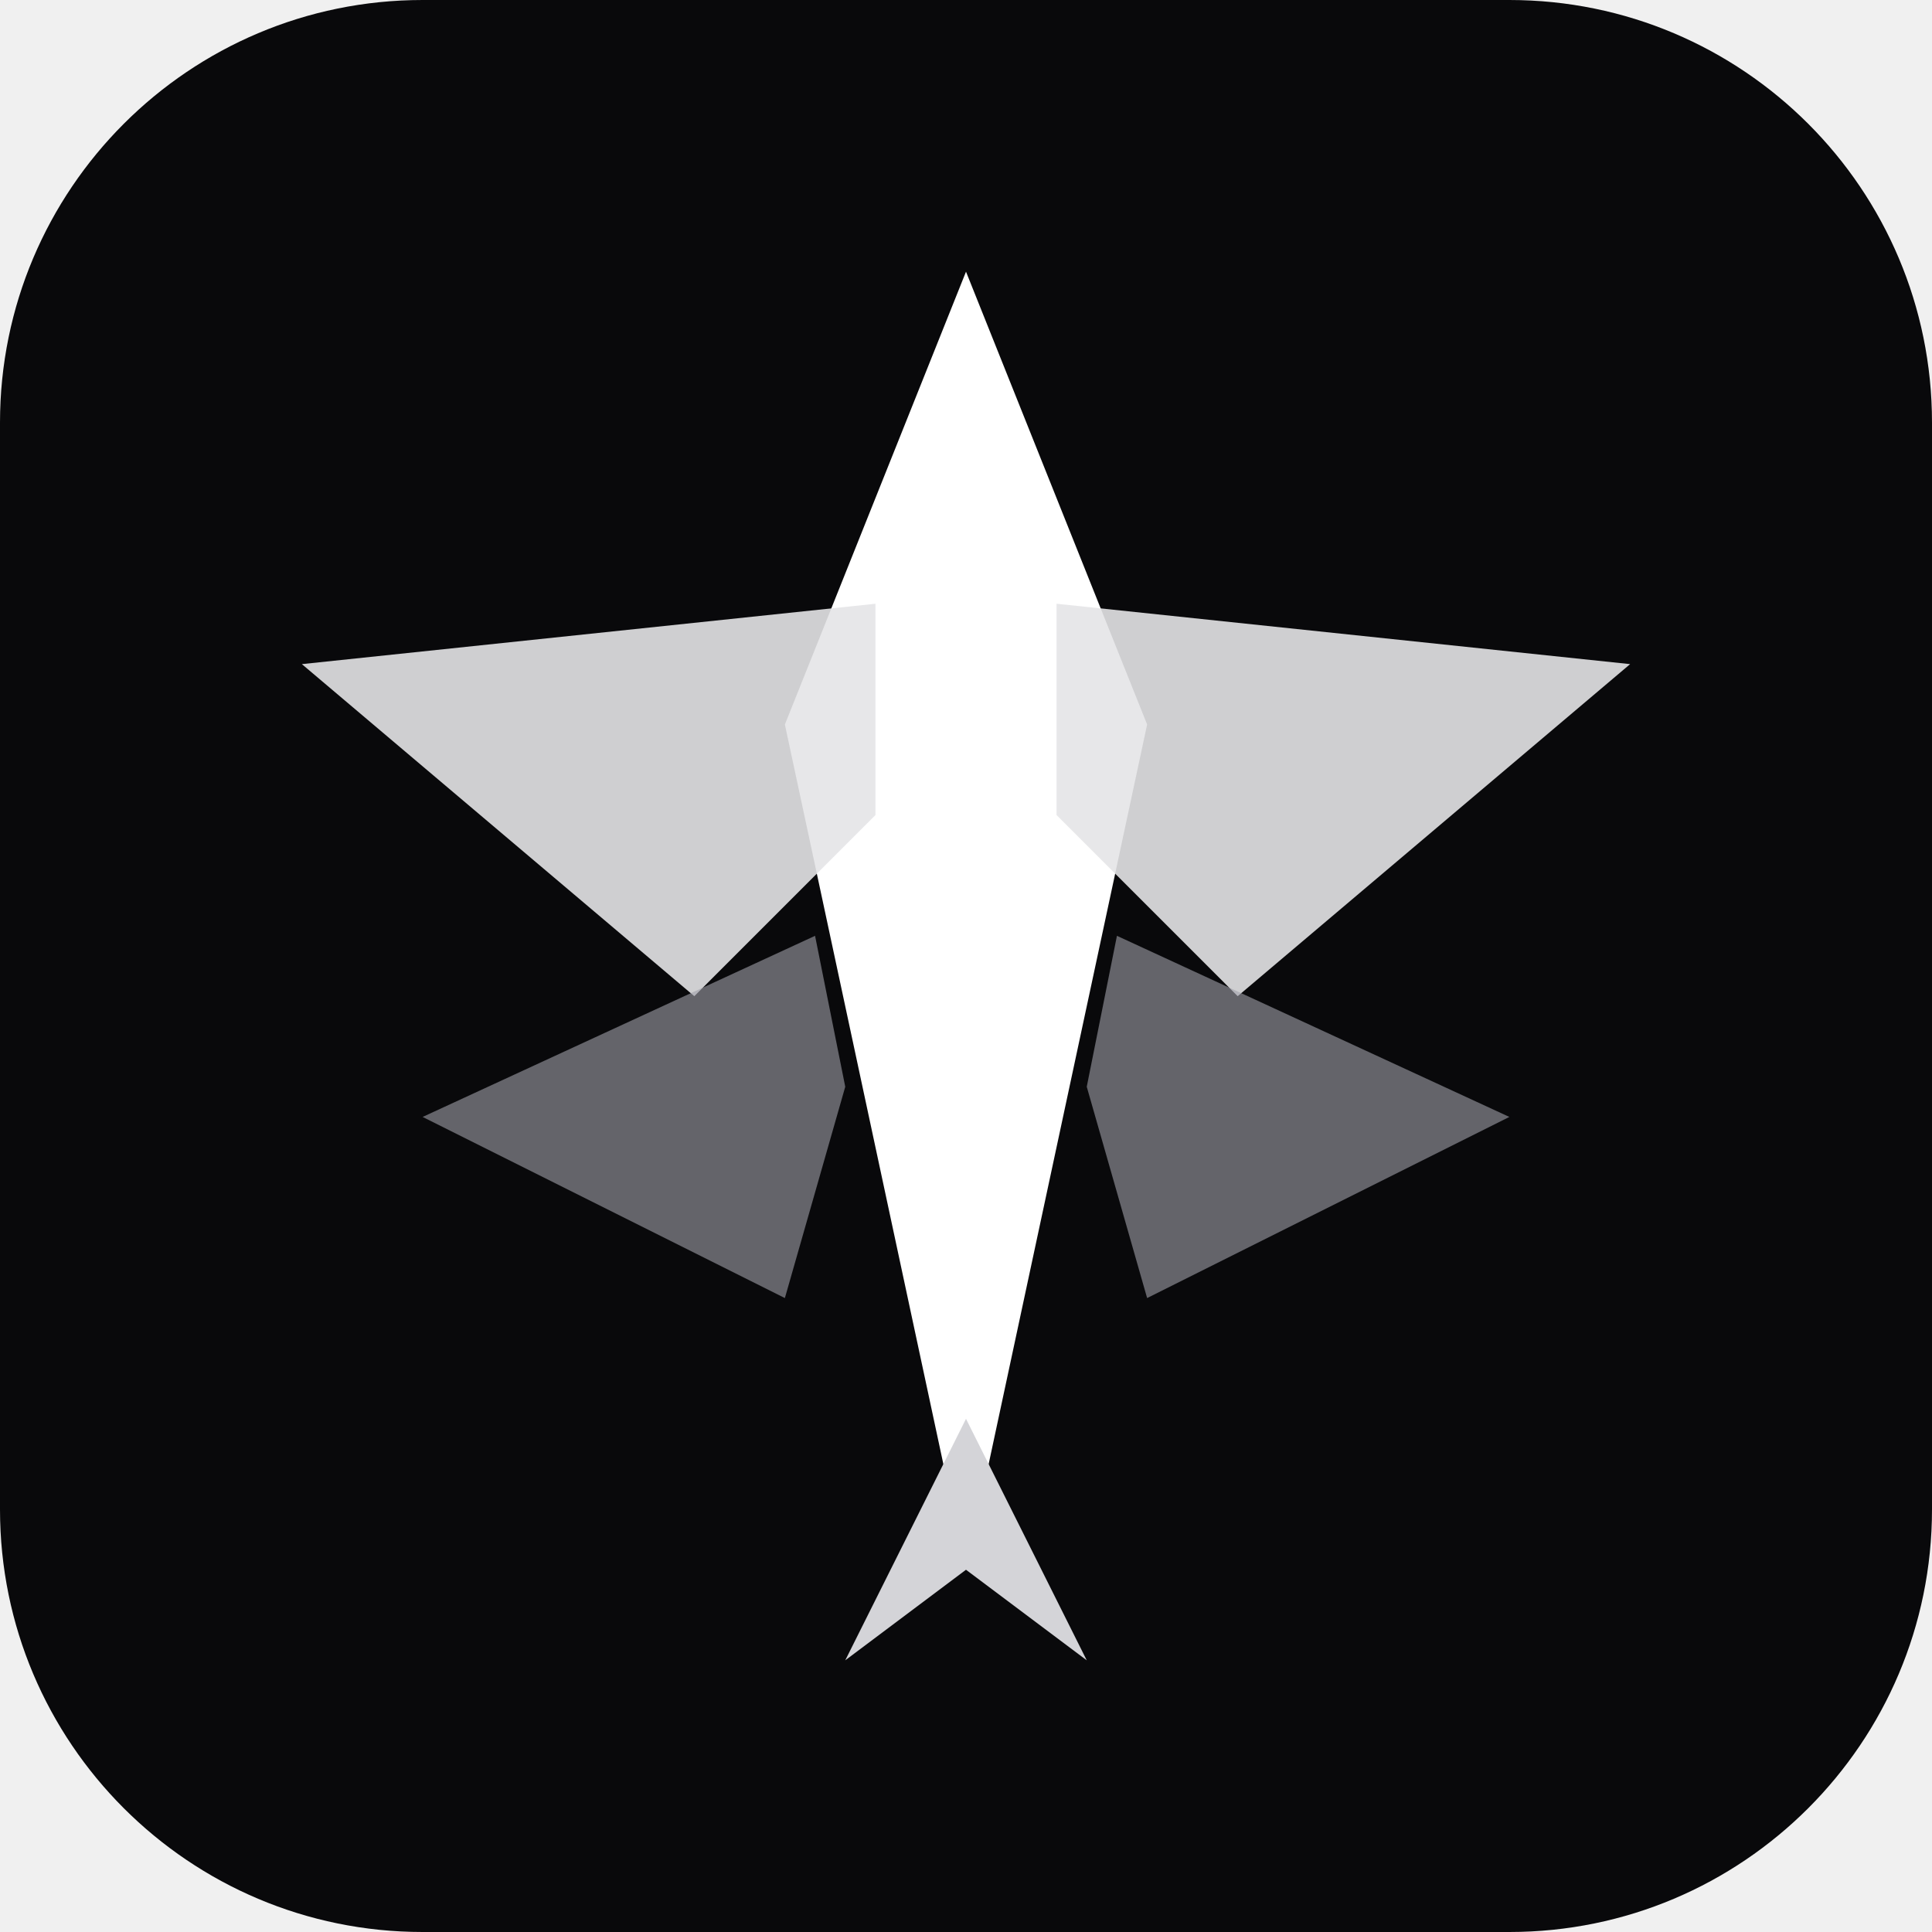
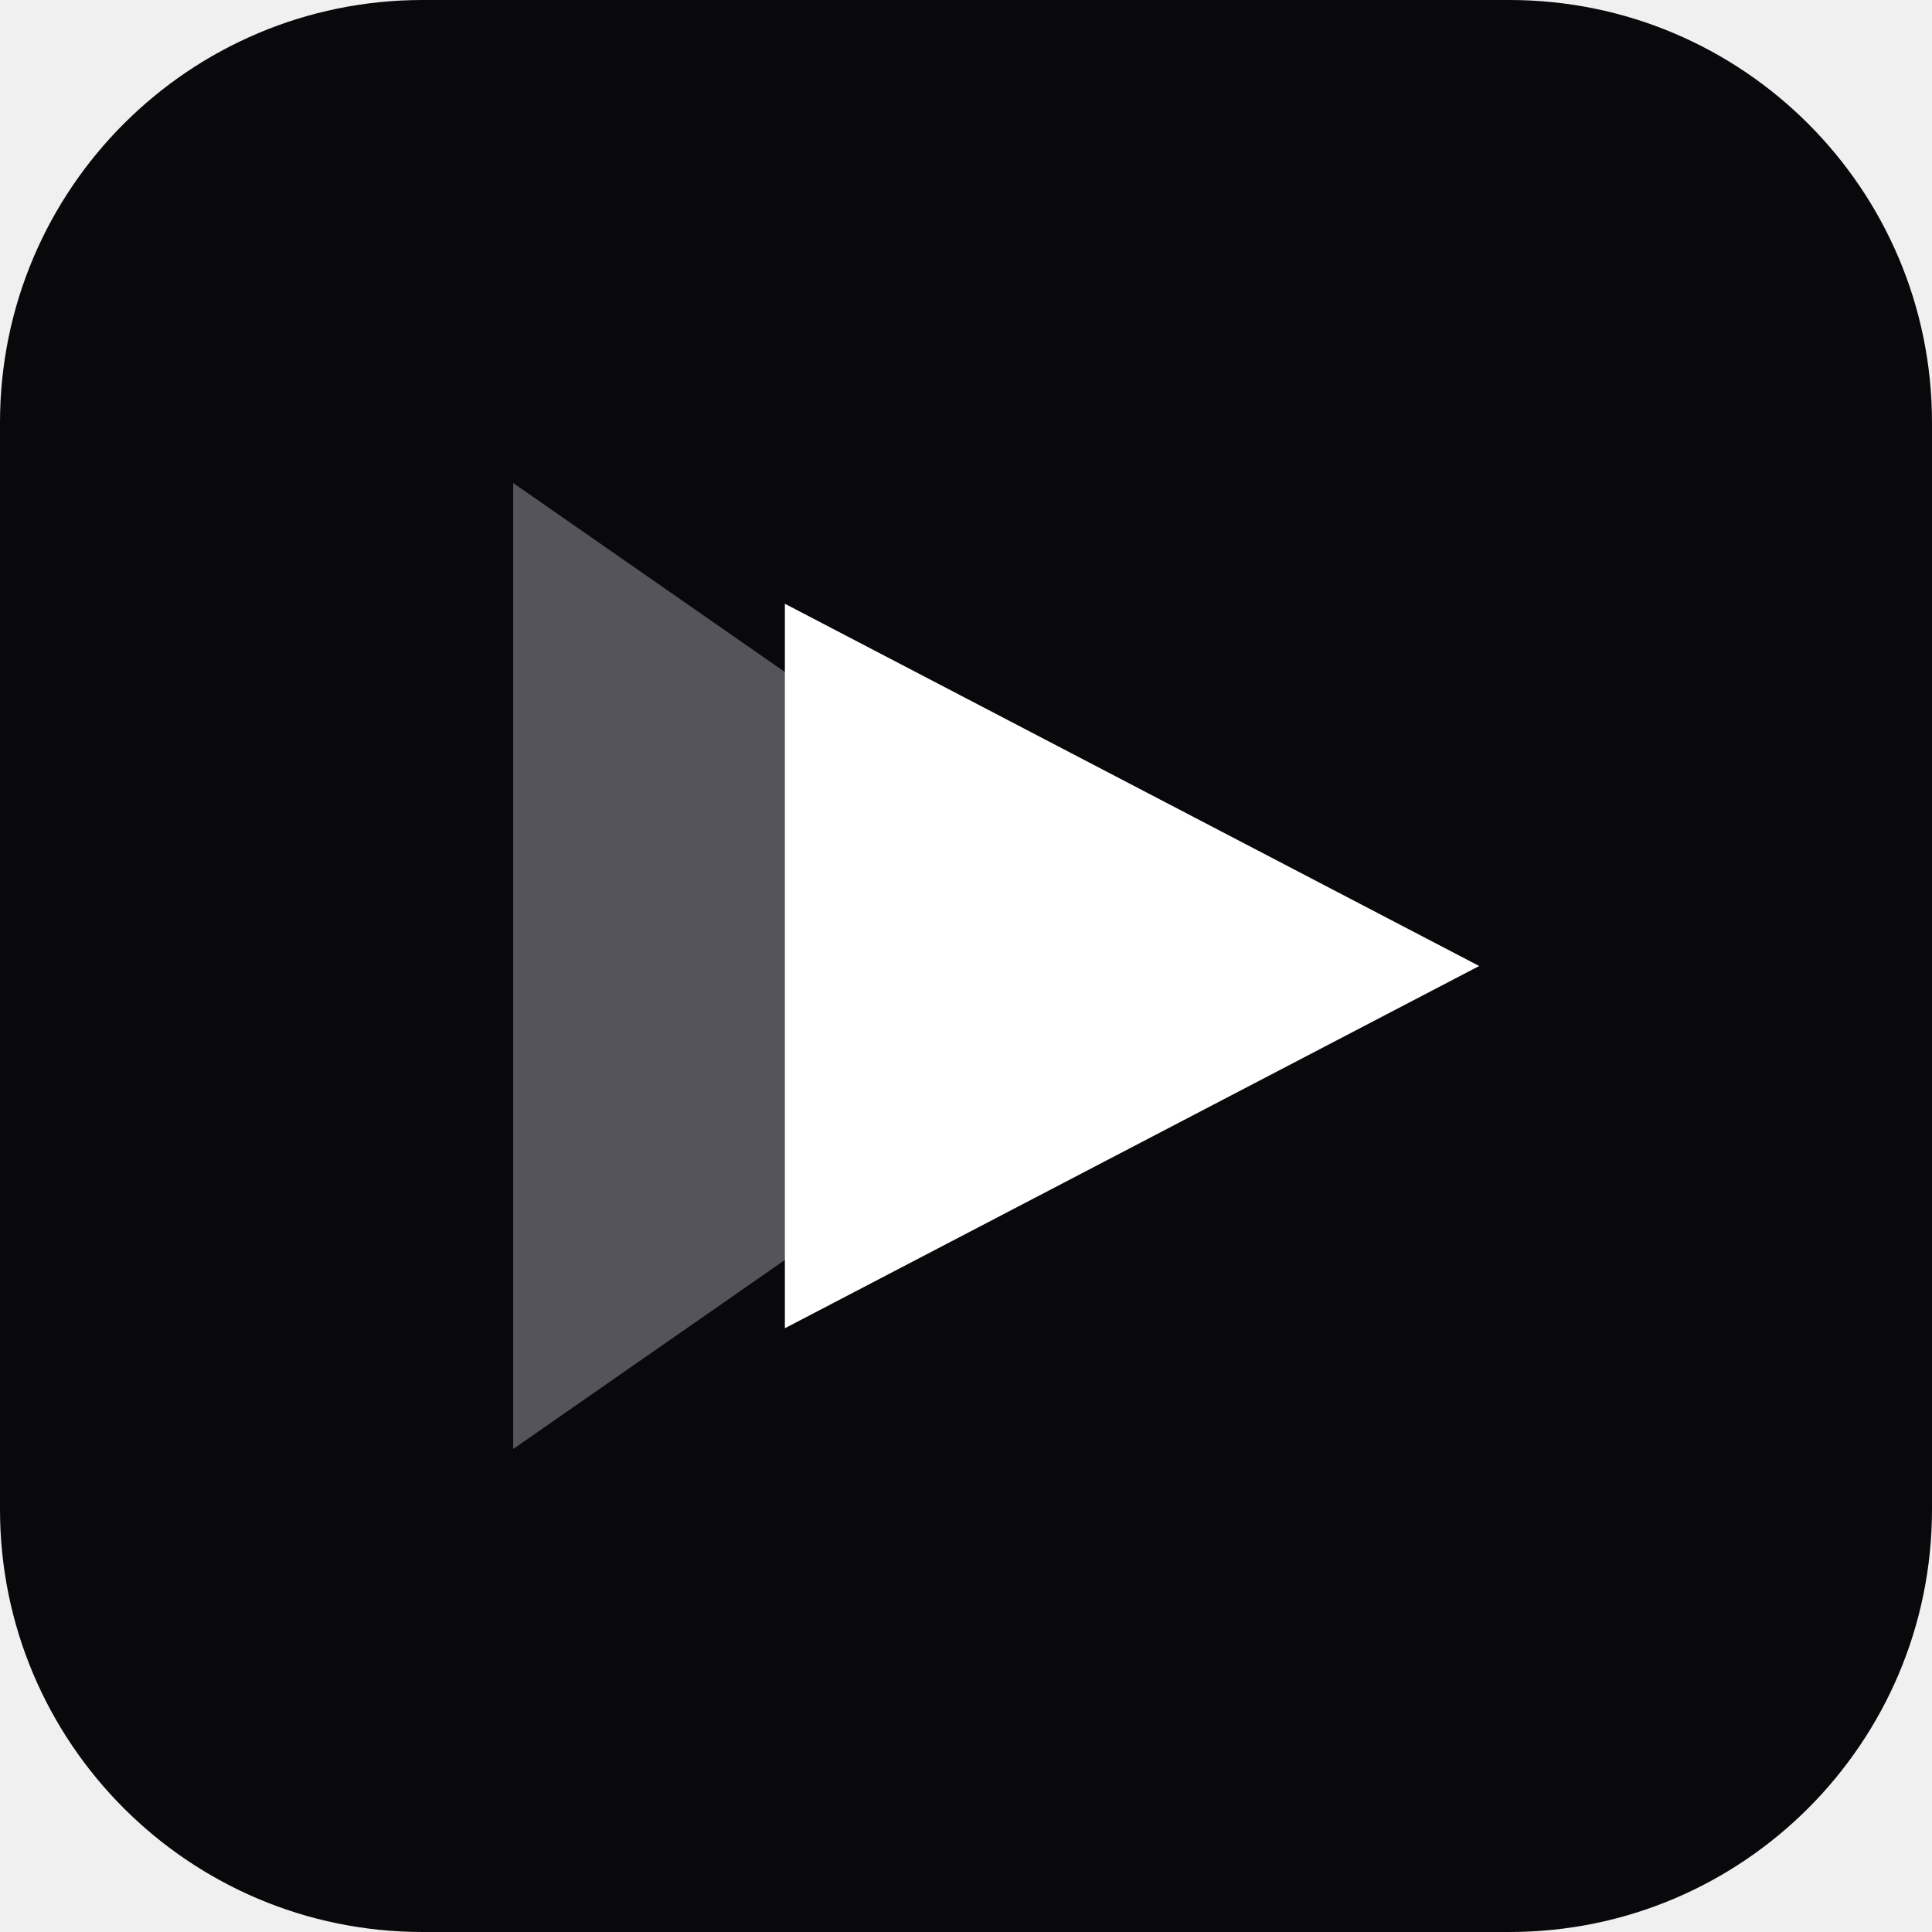
<svg xmlns="http://www.w3.org/2000/svg" viewBox="0 0 32 32" fill="none">
  <rect width="32" height="32" rx="7" fill="#09090b" />
-   <path d="M16 4.5L19 12L16 26L13 12L16 4.5Z" fill="#FFFFFF" />
-   <path d="M14.5 10L5 11L11.5 16.5L14.5 13.5Z" fill="#E4E4E7" fill-opacity="0.9" />
-   <path d="M13.5 15.5L7 18.5L13 21.5L14 18Z" fill="#A1A1AA" fill-opacity="0.6" />
-   <path d="M17.5 10L27 11L20.5 16.5L17.5 13.5Z" fill="#E4E4E7" fill-opacity="0.9" />
-   <path d="M18.5 15.5L25 18.5L19 21.5L18 18Z" fill="#A1A1AA" fill-opacity="0.6" />
-   <path d="M16 23.5L18 27.5L16 26L14 27.5L16 23.5Z" fill="#D4D4D8" />
+   <path d="M8.5 8L20 16L8.5 24Z" fill="#A1A1AA" fill-opacity="0.5" />
+   <path d="M13 10L24.5 16L13 22Z" fill="#FFFFFF" />
</svg>
